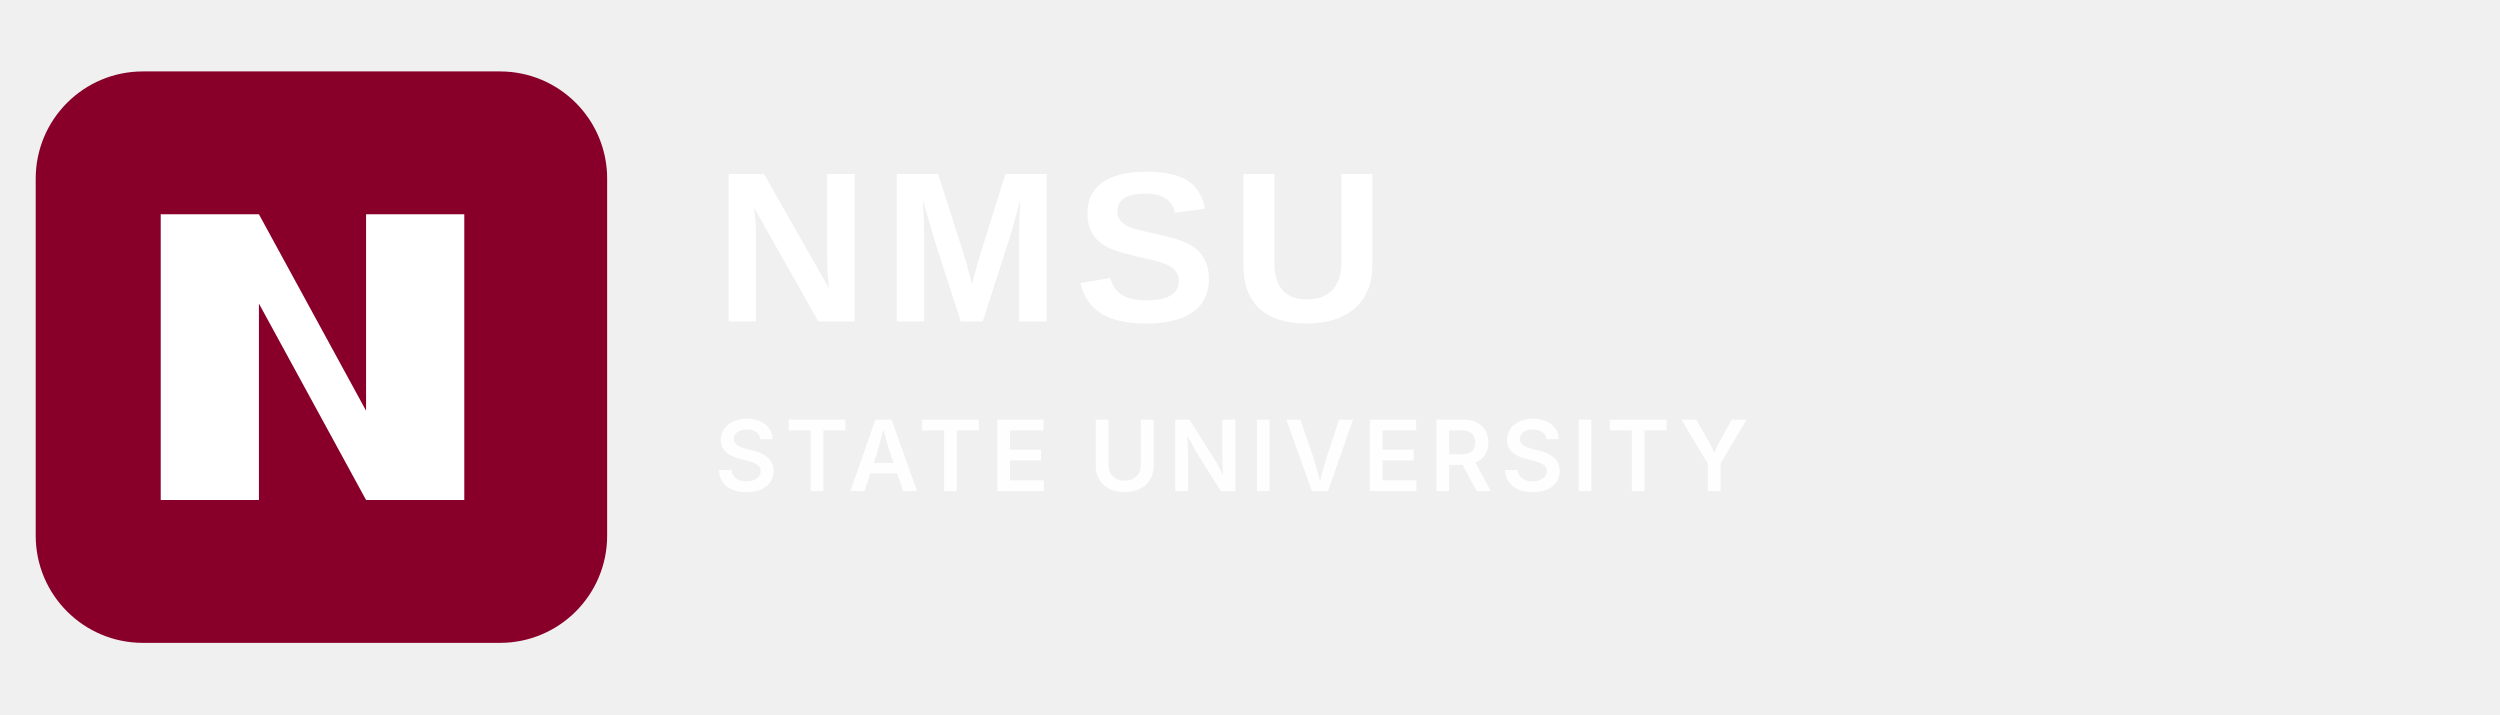
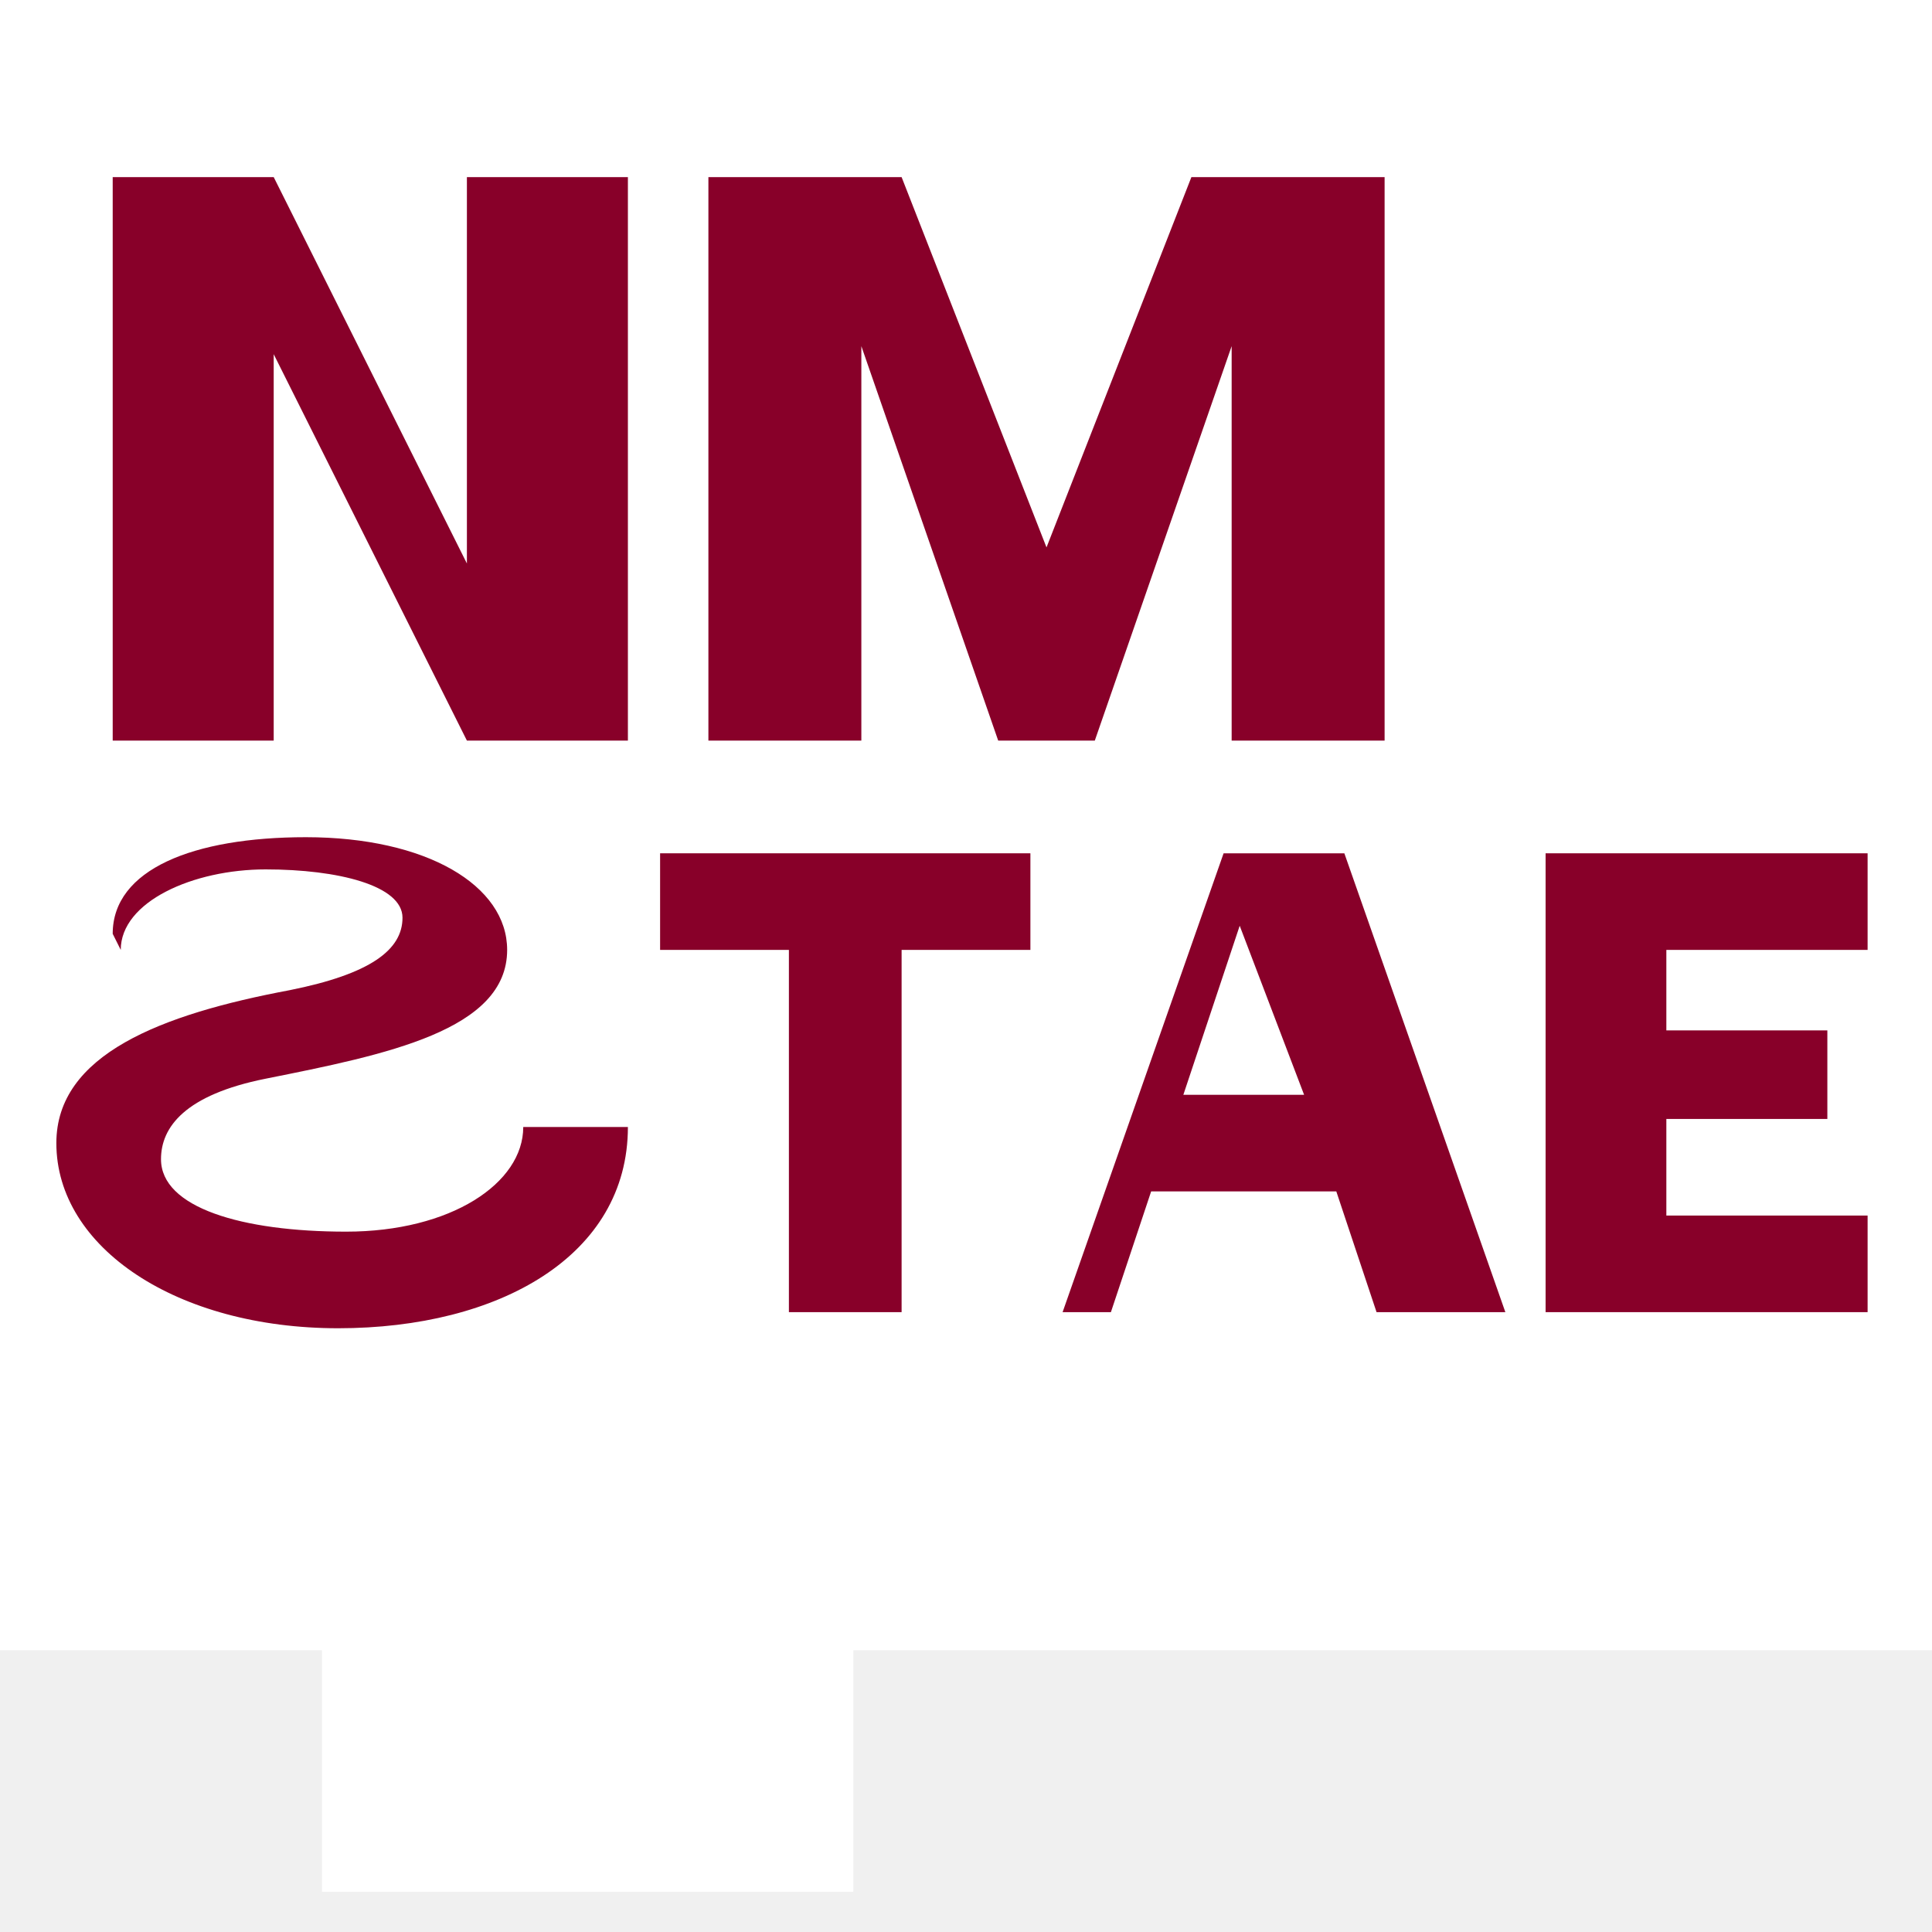
- <svg xmlns="http://www.w3.org/2000/svg" viewBox="0 0 280 80" width="280" height="80">
-   <g transform="translate(4, 8)">
-     <rect width="64" height="64" rx="12" fill="#880029" />
-     <path d="M 14 48 L 14 16 L 25 16 L 37 38 L 37 16 L 48 16 L 48 48 L 37 48 L 25 26 L 25 48 Z" fill="#ffffff" />
+ <svg xmlns="http://www.w3.org/2000/svg" viewBox="0 0 240 240" width="240" height="240">
+   <path d="M 0 0 L 240 0 L 240 205 L 106 205 L 106 235 L 40 235 L 40 205 L 0 205 Z" fill="#ffffff" />
+   <g fill="#880029">
+     <path d="M 14 22 L 34 22 L 58 70 L 58 22 L 78 22 L 78 92 L 58 92 L 34 44 L 34 92 L 14 92 Z" />
+     <path d="M 88 22 L 112 22 L 130 68 L 148 22 L 172 22 L 172 92 L 153 92 L 153 43 L 136 92 L 124 92 L 107 43 L 107 92 L 88 92 Z" />
+     <path d="M 14 116 C 14 108 24 104 38 104 C 53 104 63 110 63 118 C 63 128 48 131 33 134 C 23 136 20 140 20 144 C 20 150 30 153 43 153 C 56 153 65 147 65 140 L 78 140 C 78 156 62 165 42 165 C 22 165 7 155 7 142 C 7 131 20 126 36 123 C 46 121 50 118 50 114 C 50 110 42 108 33 108 C 24 108 15 112 15 118 Z" />
+     <path d="M 82 106 L 128 106 L 128 118 L 112 118 L 112 163 L 98 163 L 98 118 L 82 118 Z" />
+     <path d="M 132 163 L 152 106 L 167 106 L 187 163 L 171 163 L 166 148 L 143 148 L 138 163 Z M 147 136 L 162 136 L 154 115 Z" />
+     <path d="M 192 106 L 232 106 L 232 118 L 207 118 L 207 128 L 227 128 L 227 139 L 207 139 L 207 151 L 232 151 L 232 163 L 192 163 Z" />
  </g>
-   <text x="80" y="36" font-family="'Outfit', 'Helvetica Neue', Arial, sans-serif" font-weight="900" font-size="24" fill="#ffffff" letter-spacing="1.5">NMSU</text>
-   <text x="80" y="55" font-family="'Inter', 'Helvetica Neue', Arial, sans-serif" font-weight="600" font-size="11" fill="rgba(255,255,255,0.92)" letter-spacing="0.8">STATE UNIVERSITY</text>
</svg>
